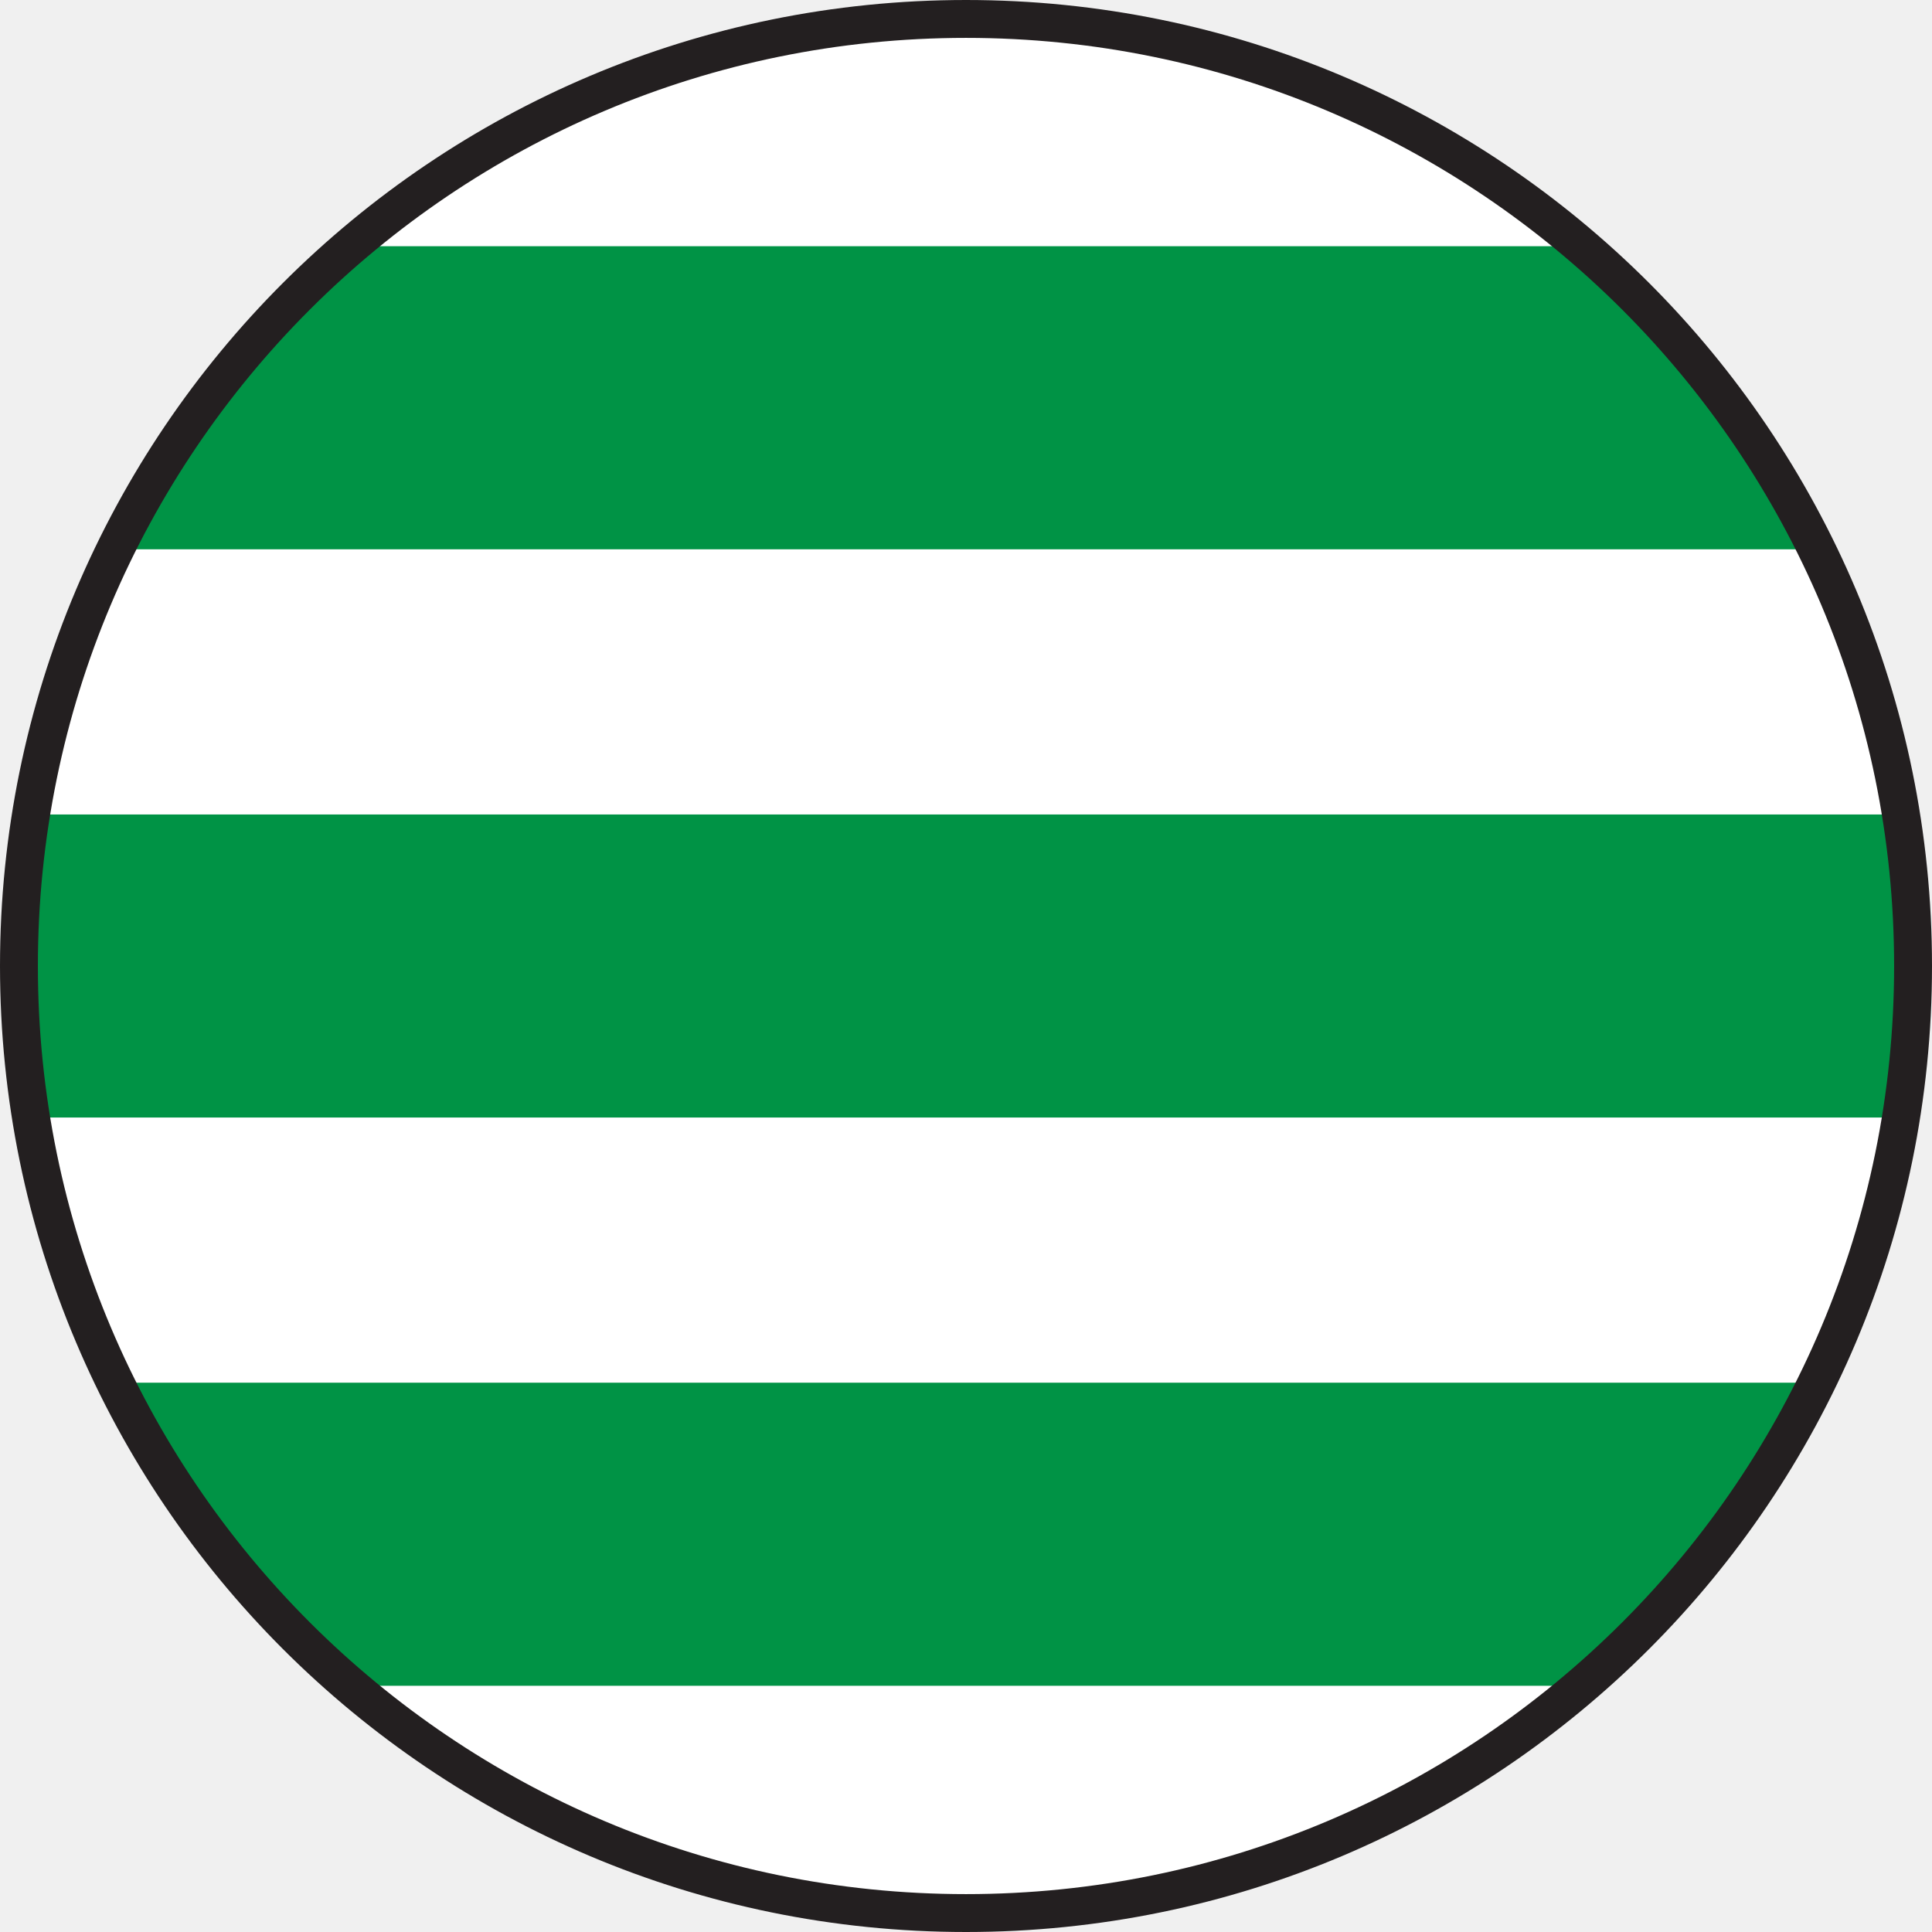
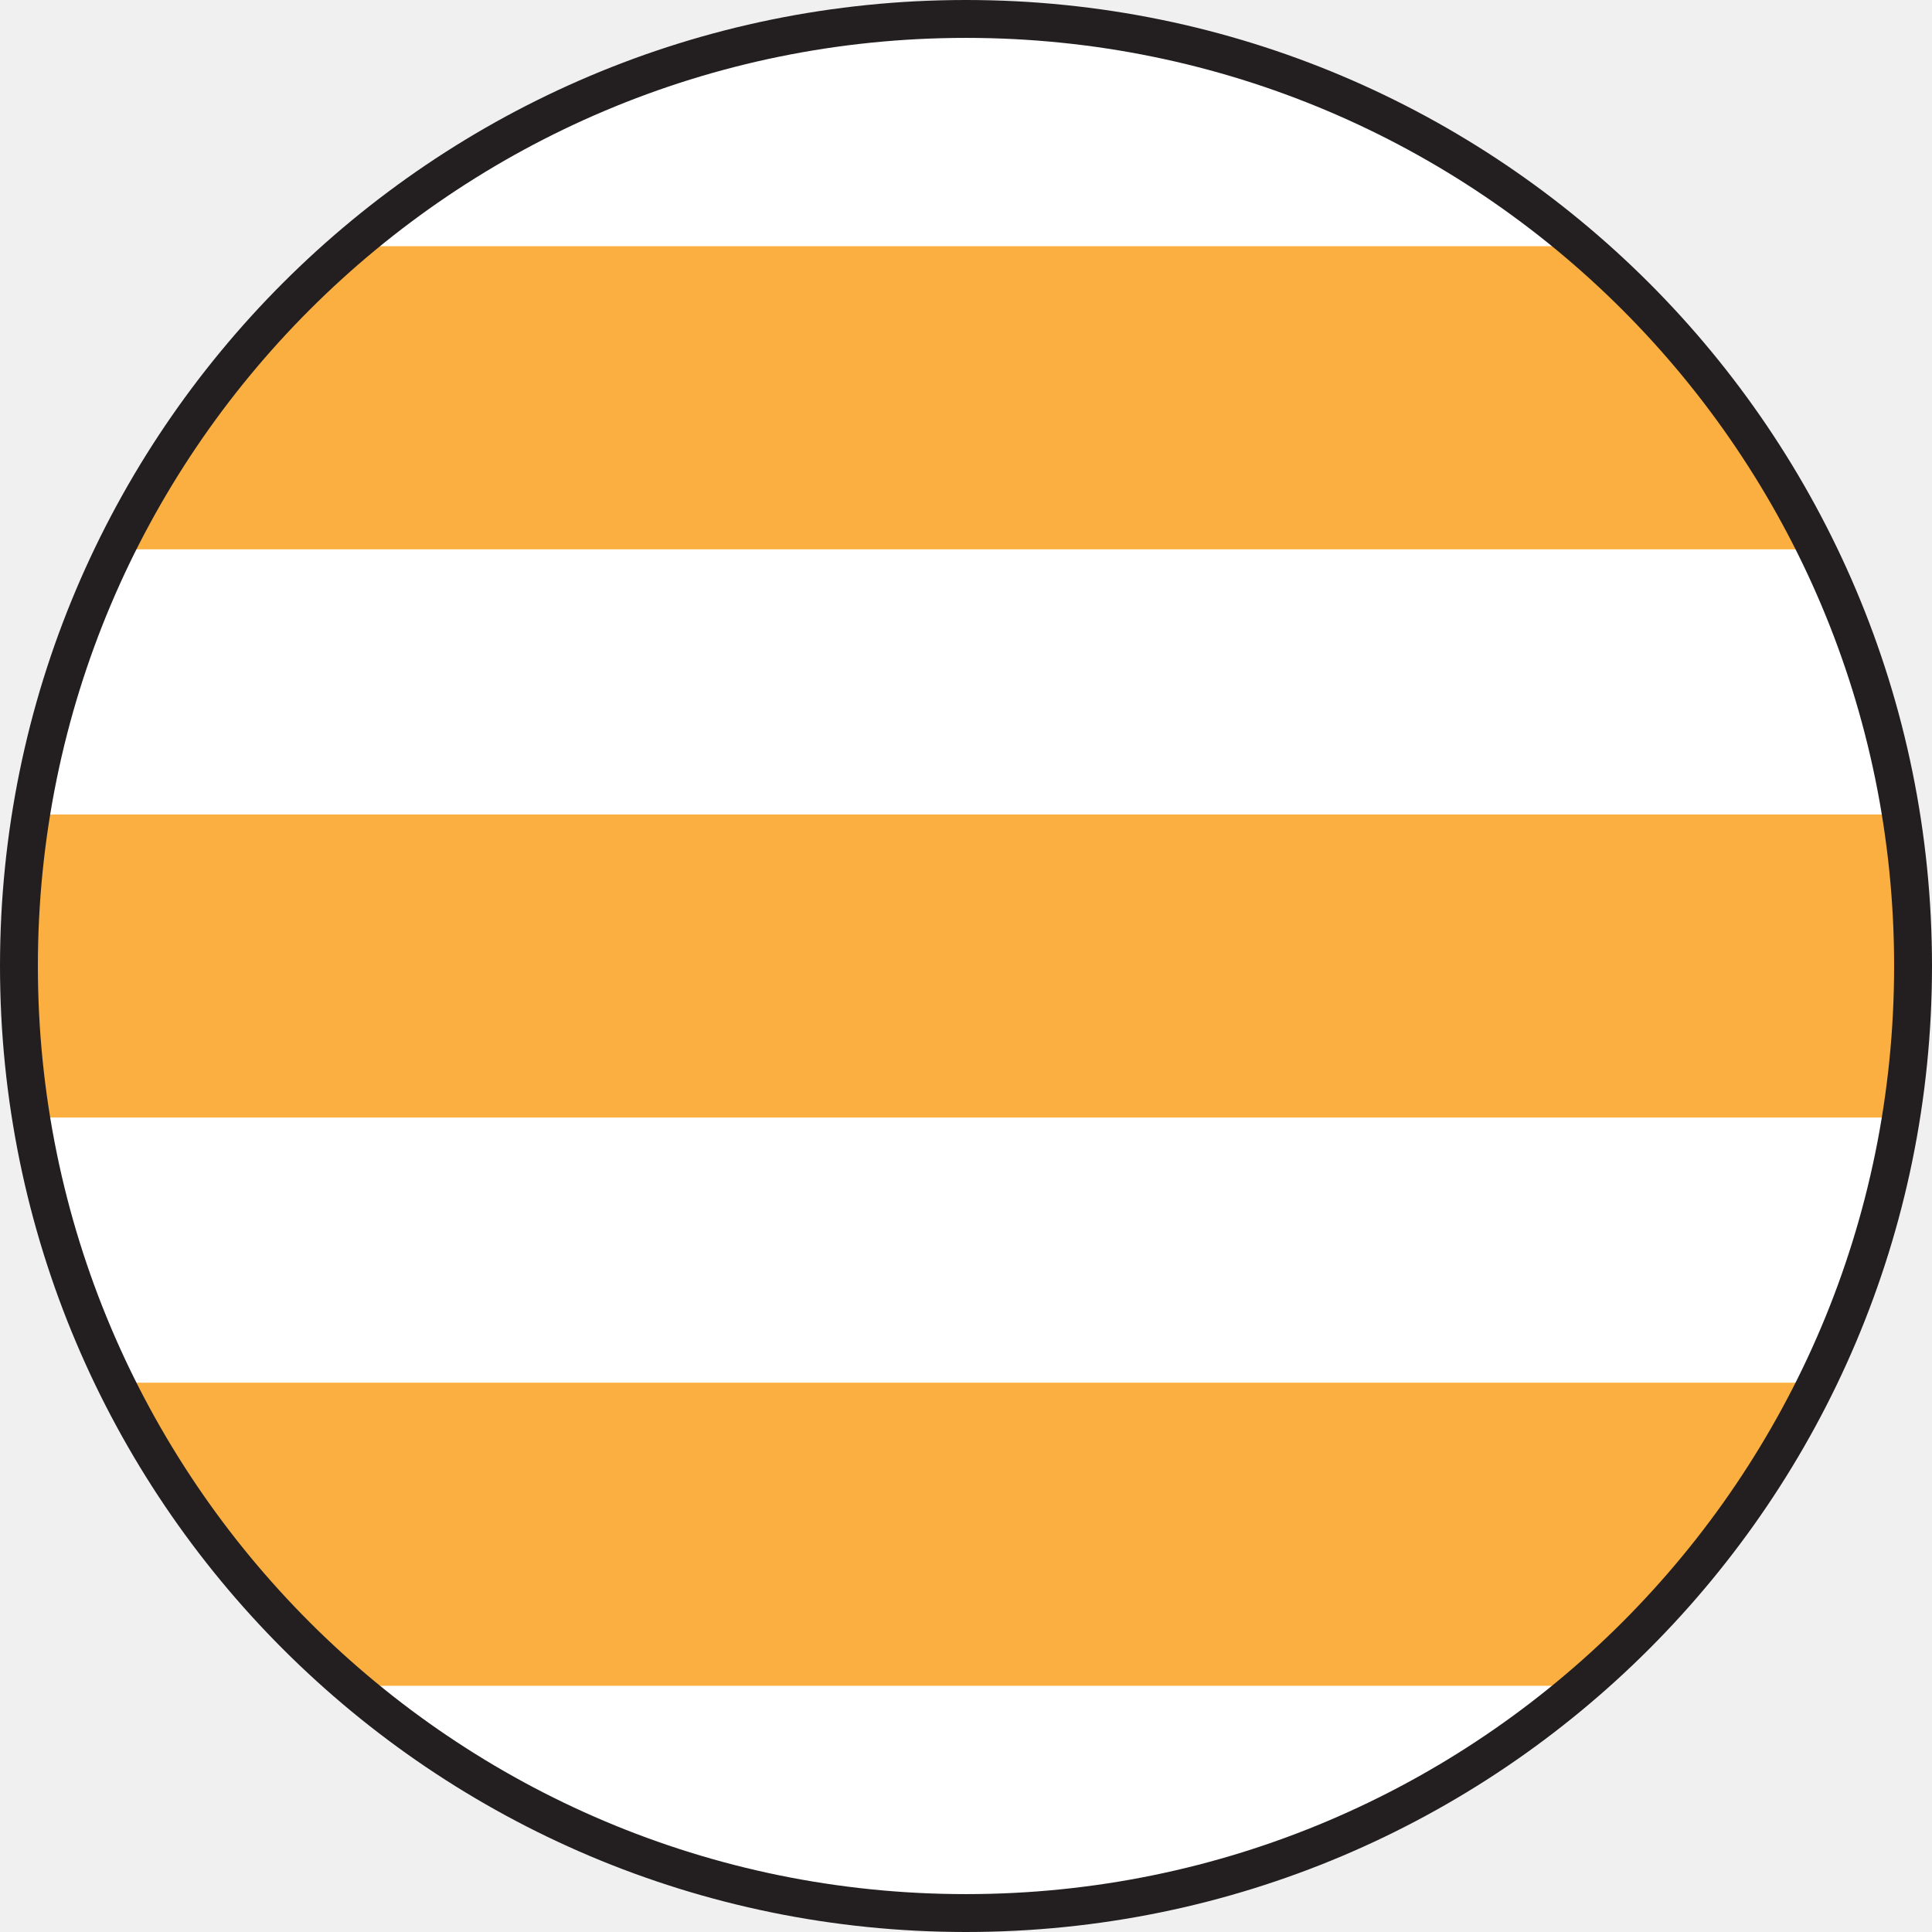
<svg xmlns="http://www.w3.org/2000/svg" version="1.1" x="0px" y="0px" width="51px" height="51px" viewBox="0 0 51 51" enable-background="new 0 0 51 51" xml:space="preserve">
  <g id="object">
    <g>
-       <circle fill="#009345" cx="25.5" cy="25.5" r="25" />
+       <circle fill="#FAAF40" cx="25.5" cy="25.5" r="25" />
    </g>
    <g>
      <g>
        <path fill="#FFFFFF" d="M25.5,0.5c-6.2,0-11.869,2.262-16.238,6h32.477C37.37,2.762,31.701,0.5,25.5,0.5z" />
      </g>
      <g>
        <path fill="#FFFFFF" d="M3.048,36.5h44.904c1.067-2.175,1.828-4.526,2.226-7H0.822C1.221,31.974,1.98,34.325,3.048,36.5z" />
      </g>
      <g>
        <path fill="#FFFFFF" d="M25.5,50.5c6.201,0,11.87-2.263,16.238-6H9.262C13.631,48.237,19.3,50.5,25.5,50.5z" />
      </g>
      <g>
        <path fill="#FFFFFF" d="M3.048,14.5c-1.067,2.175-1.827,4.526-2.226,7h49.355c-0.398-2.474-1.158-4.825-2.226-7H3.048z" />
      </g>
    </g>
    <circle fill="none" stroke="#231F20" stroke-miterlimit="10" cx="25.5" cy="25.5" r="25" />
  </g>
  <g id="circles">
    <circle id="Catalyst" fill="none" cx="25.5" cy="25.5" r="25" />
  </g>
</svg>
